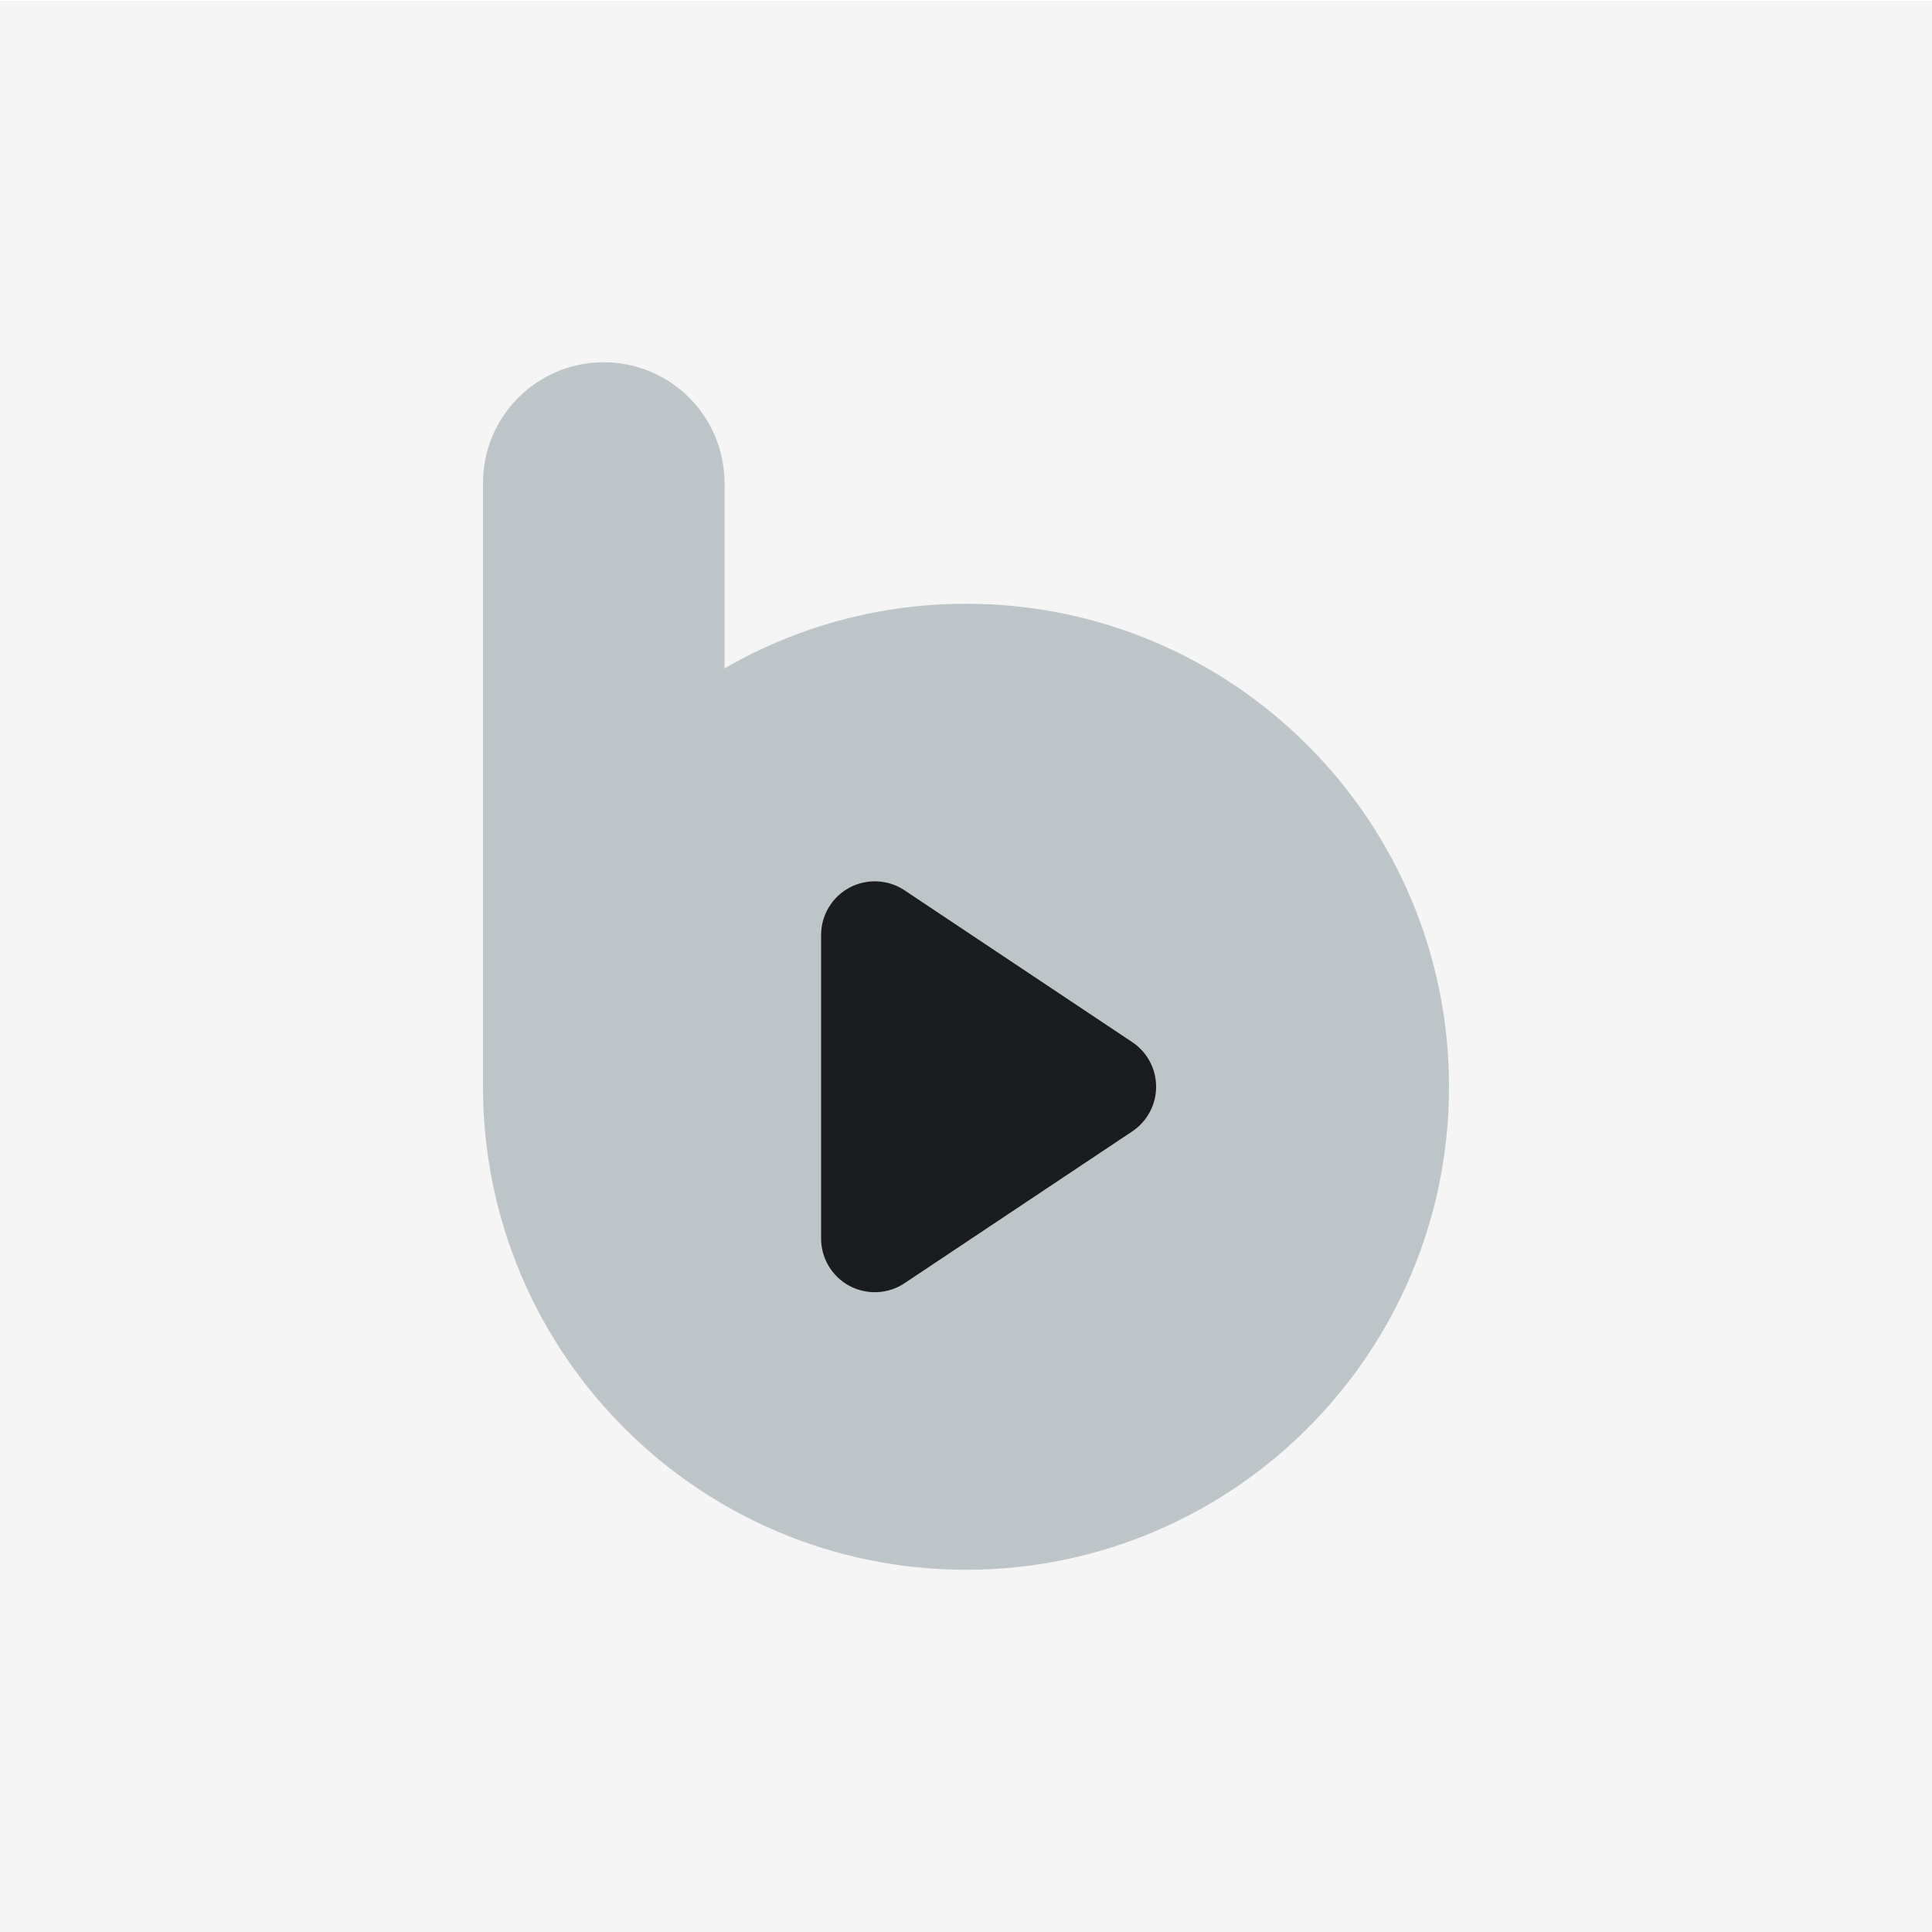
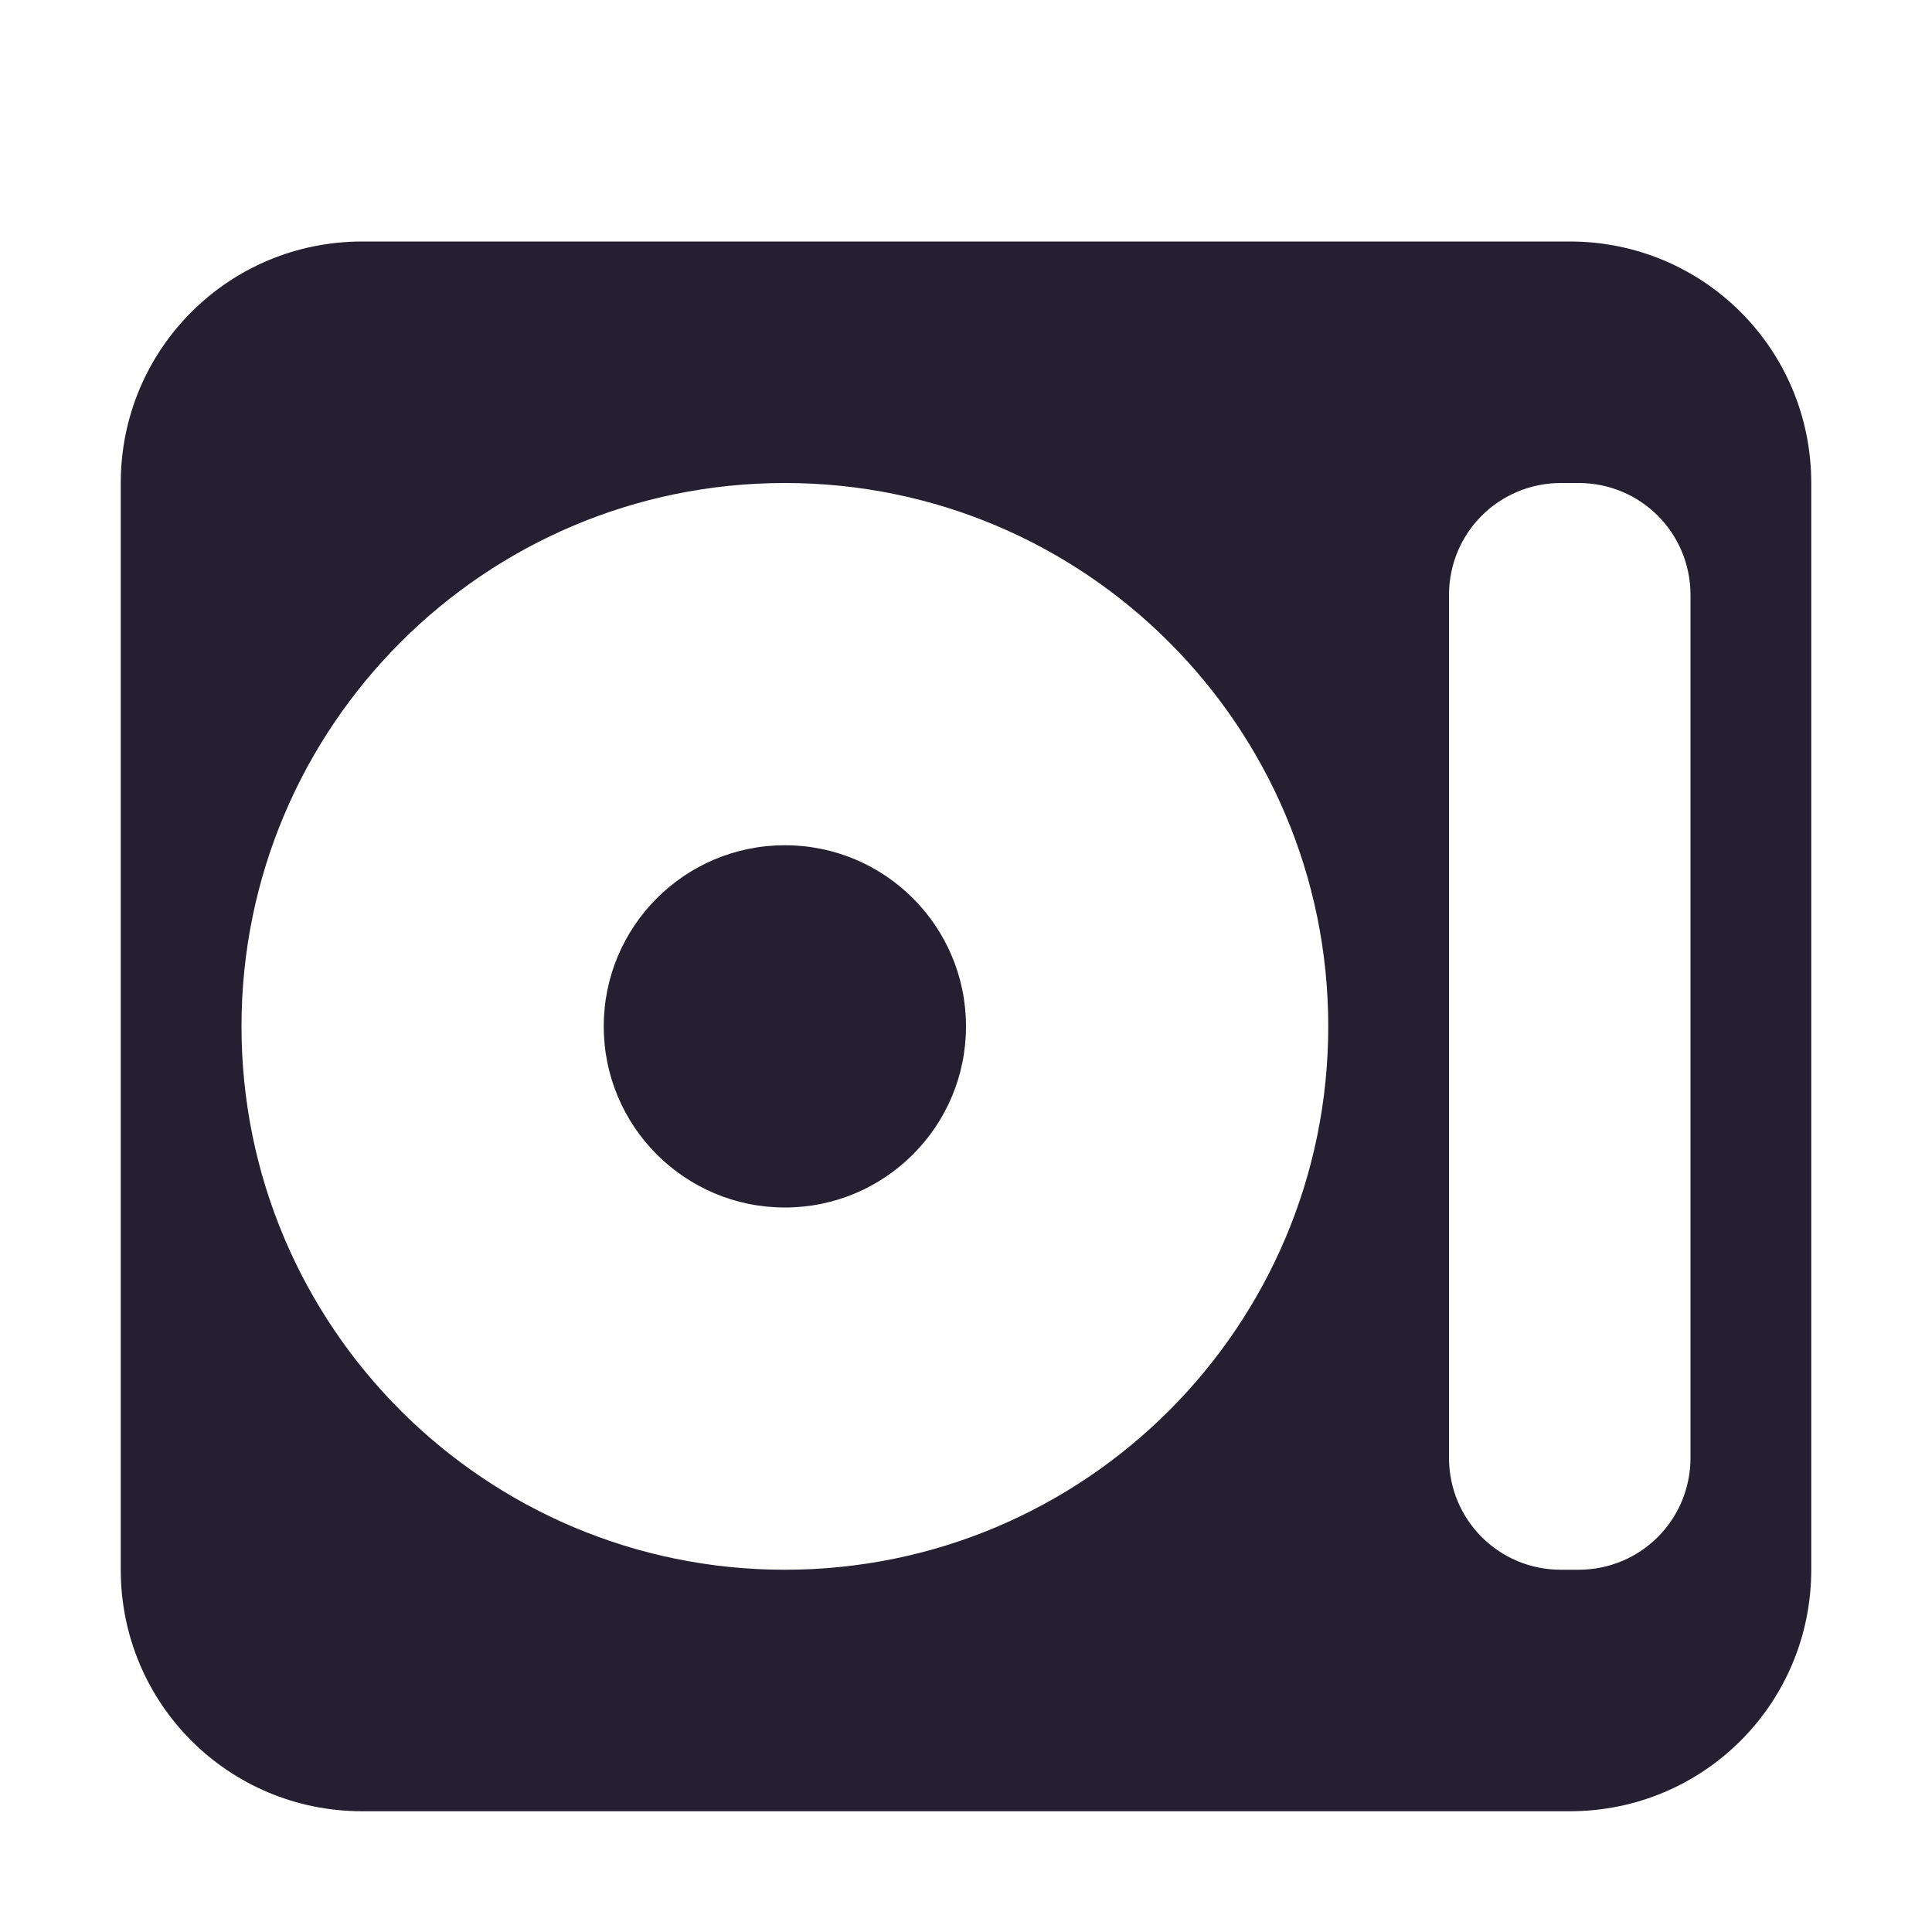
- <svg xmlns="http://www.w3.org/2000/svg" width="16" height="16" id="svg11300" version="1.0" style="display:inline;enable-background:new" viewBox="0 0 16 16" xml:space="preserve">
-   <defs id="defs3" />
-   <g id="layer1" style="display:inline" transform="translate(-160,-172)">
-     <g style="display:inline;opacity:0.644;enable-background:new" id="g34895" transform="translate(-9.2651362e-8,172.006)">
-       <g id="layer1-2" style="display:inline" transform="translate(0,-172)">
-         <g id="layer2" style="display:inline">
-           <g style="display:inline;fill:#000000;enable-background:new" transform="matrix(7.991171,0,0,8.003641,-167.7909,-4846.078)" id="g12027" />
-           <rect style="display:inline;overflow:visible;visibility:visible;fill:#f0f0f0;fill-opacity:1;fill-rule:nonzero;stroke:none;stroke-width:0.5;marker:none;enable-background:accumulate" id="rect13805" width="128" height="128" x="9.2651362e-08" y="172" />
-           <g id="g883" style="fill:none;fill-opacity:0.251;stroke:#a579b3;stroke-opacity:1" transform="translate(-24,24)" />
-           <g id="g900" style="fill:none;fill-opacity:0.251;stroke:#a579b3;stroke-opacity:1" transform="translate(-24,24)" />
-           <rect y="172" x="160" height="16" width="16" id="rect859" style="display:inline;overflow:visible;visibility:visible;fill:#f0f0f0;fill-opacity:1;fill-rule:nonzero;stroke:none;stroke-width:0.5;marker:none;enable-background:accumulate" />
-           <text xml:space="preserve" style="font-style:normal;font-variant:normal;font-weight:bold;font-stretch:normal;font-size:4px;line-height:125%;font-family:Cantarell;-inkscape-font-specification:'Cantarell, Bold';text-align:start;writing-mode:lr-tb;text-anchor:start;display:inline;fill:#000000;fill-opacity:1;stroke:none;stroke-width:0.333;enable-background:new" x="0" y="164" id="text863">
-             <tspan style="font-size:4px;stroke-width:0.333" id="tspan861" x="0" y="164">Hicolor</tspan>
-           </text>
-           <text id="text867" y="164" x="160" style="font-style:normal;font-variant:normal;font-weight:bold;font-stretch:normal;font-size:4px;line-height:125%;font-family:Cantarell;-inkscape-font-specification:'Cantarell, Bold';text-align:start;writing-mode:lr-tb;text-anchor:start;display:inline;fill:#000000;fill-opacity:1;stroke:none;stroke-width:0.333;enable-background:new" xml:space="preserve">
-             <tspan y="164" x="160" id="tspan865" style="font-size:4px;stroke-width:0.333">Symbolic</tspan>
-           </text>
-         </g>
-         <g id="layer9" style="display:inline" />
-         <g id="layer3" style="display:inline">
-           <circle cx="64" cy="236" r="59.504" id="circle2892" style="display:inline;opacity:0.1;vector-effect:none;fill:none;fill-opacity:1;stroke:#000000;stroke-width:0.99;stroke-linecap:butt;stroke-linejoin:miter;stroke-miterlimit:4;stroke-dasharray:0.99, 0.99;stroke-dashoffset:0;stroke-opacity:1;marker:none;marker-start:none;marker-mid:none;marker-end:none;paint-order:normal;enable-background:new" />
-           <rect ry="7.929" rx="8.701" y="180.495" x="20.495" height="111.01" width="87.01" id="rect2894" style="display:inline;opacity:0.1;vector-effect:none;fill:none;fill-opacity:1;stroke:#000000;stroke-width:0.99;stroke-linecap:butt;stroke-linejoin:miter;stroke-miterlimit:4;stroke-dasharray:0.99, 0.99;stroke-dashoffset:0;stroke-opacity:1;marker:none;marker-start:none;marker-mid:none;marker-end:none;paint-order:normal;enable-background:new" />
-           <rect ry="7.924" rx="7.924" y="184.495" x="12.495" height="103.01" width="103.01" id="rect2896" style="display:inline;opacity:0.1;vector-effect:none;fill:none;fill-opacity:1;stroke:#000000;stroke-width:0.99;stroke-linecap:butt;stroke-linejoin:miter;stroke-miterlimit:4;stroke-dasharray:0.99, 0.99;stroke-dashoffset:0;stroke-opacity:1;marker:none;marker-start:none;marker-mid:none;marker-end:none;paint-order:normal;enable-background:new" />
-           <rect ry="8.701" rx="7.929" y="200.495" x="8.495" height="87.01" width="111.01" id="rect2898" style="display:inline;opacity:0.1;vector-effect:none;fill:none;fill-opacity:1;stroke:#000000;stroke-width:0.99;stroke-linecap:butt;stroke-linejoin:miter;stroke-miterlimit:4;stroke-dasharray:0.99, 0.99;stroke-dashoffset:0;stroke-opacity:1;marker:none;marker-start:none;marker-mid:none;marker-end:none;paint-order:normal;enable-background:new" />
-           <path id="path2900" d="M 2.6203015e-5,289 H 128" style="display:inline;fill:none;stroke:#62a0ea;stroke-width:2;stroke-linecap:butt;stroke-linejoin:miter;stroke-miterlimit:4;stroke-dasharray:none;stroke-opacity:1;enable-background:new" />
-         </g>
-       </g>
-     </g>
-     <g id="g37951" transform="matrix(0.09090903,0,0,0.09090903,161.8182,158.5455)">
-       <g id="g40664" transform="translate(0,11.00004)">
-         <circle style="fill:#bdc5c8;fill-opacity:1;stroke:none;stroke-width:4.4;stroke-linecap:round;stroke-linejoin:round;stroke-dasharray:none;stroke-opacity:1" id="circle37943" cx="68" cy="236" r="44" />
-         <path id="path37945" style="fill:#1a1c1e;fill-opacity:1" d="M 53.332,215.014 A 5.657,5.657 0 0 0 50.344,220 v 32 a 5.657,5.657 0 0 0 8.795,4.707 l 24,-16 a 5.657,5.657 0 0 0 0,-9.414 l -24,-16 a 5.657,5.657 0 0 0 -5.807,-0.279 z" transform="matrix(0.8642197,0,0,0.8642197,11.292,32.04414)" />
-         <circle style="fill:#bdc5c8;fill-opacity:1;stroke:none;stroke-width:5.5;stroke-linecap:round;stroke-linejoin:round;stroke-dasharray:none;stroke-opacity:1" id="circle37947" cx="35" cy="181" r="11" />
-         <rect style="fill:#bdc5c8;fill-opacity:1;stroke:none;stroke-width:4.727;stroke-linecap:round;stroke-linejoin:round;stroke-dasharray:none;stroke-opacity:1" id="rect37949" width="22" height="55" x="24" y="181" rx="0" ry="0" />
-       </g>
-     </g>
+ <svg xmlns="http://www.w3.org/2000/svg" height="16" viewBox="0 0 16 16" width="16" version="1.1" id="svg860" xml:space="preserve">
+   <defs id="defs864" />
+   <linearGradient id="a" gradientUnits="userSpaceOnUse" x1="4" x2="124" y1="66.001" y2="66.001">
+     <stop offset="0" stop-color="#e6a50a" id="stop827" />
+     <stop offset="0.033" stop-color="#f5c211" id="stop829" />
+     <stop offset="0.067" stop-color="#e6a50a" id="stop831" />
+     <stop offset="0.933" stop-color="#e6a50a" id="stop833" />
+     <stop offset="0.967" stop-color="#f5c211" id="stop835" />
+     <stop offset="1" stop-color="#e6a50a" id="stop837" />
+   </linearGradient>
+   <g id="g6407" transform="translate(-160)">
+     <path id="rect1775" style="fill:#241f31;stroke-width:3.853;stroke-linecap:round;stroke-linejoin:round" d="m 163,2 c -1.108,0 -2,0.892 -2,2 v 9 c 0,1.108 0.892,2 2,2 h 10 c 1.108,0 2,-0.892 2,-2 V 4 c 0,-1.108 -0.892,-2 -2,-2 z m 3.5,2 A 4.5,4.5 0 0 1 171,8.5 4.5,4.5 0 0 1 166.5,13 4.5,4.5 0 0 1 162,8.5 4.5,4.5 0 0 1 166.5,4 Z m 6.428,0 h 0.145 C 173.587,4 174,4.413 174,4.928 V 12.072 C 174,12.587 173.587,13 173.072,13 h -0.145 C 172.413,13 172,12.587 172,12.072 V 4.928 C 172,4.413 172.413,4 172.928,4 Z" />
+     <path id="path5928" style="fill:#241f31;stroke-width:3.999;stroke-linecap:round;stroke-linejoin:round" d="M 168,8.5 A 1.5,1.5 0 0 1 166.5,10 1.5,1.5 0 0 1 165,8.5 1.5,1.5 0 0 1 166.5,7 1.5,1.5 0 0 1 168,8.5 Z" />
  </g>
</svg>
